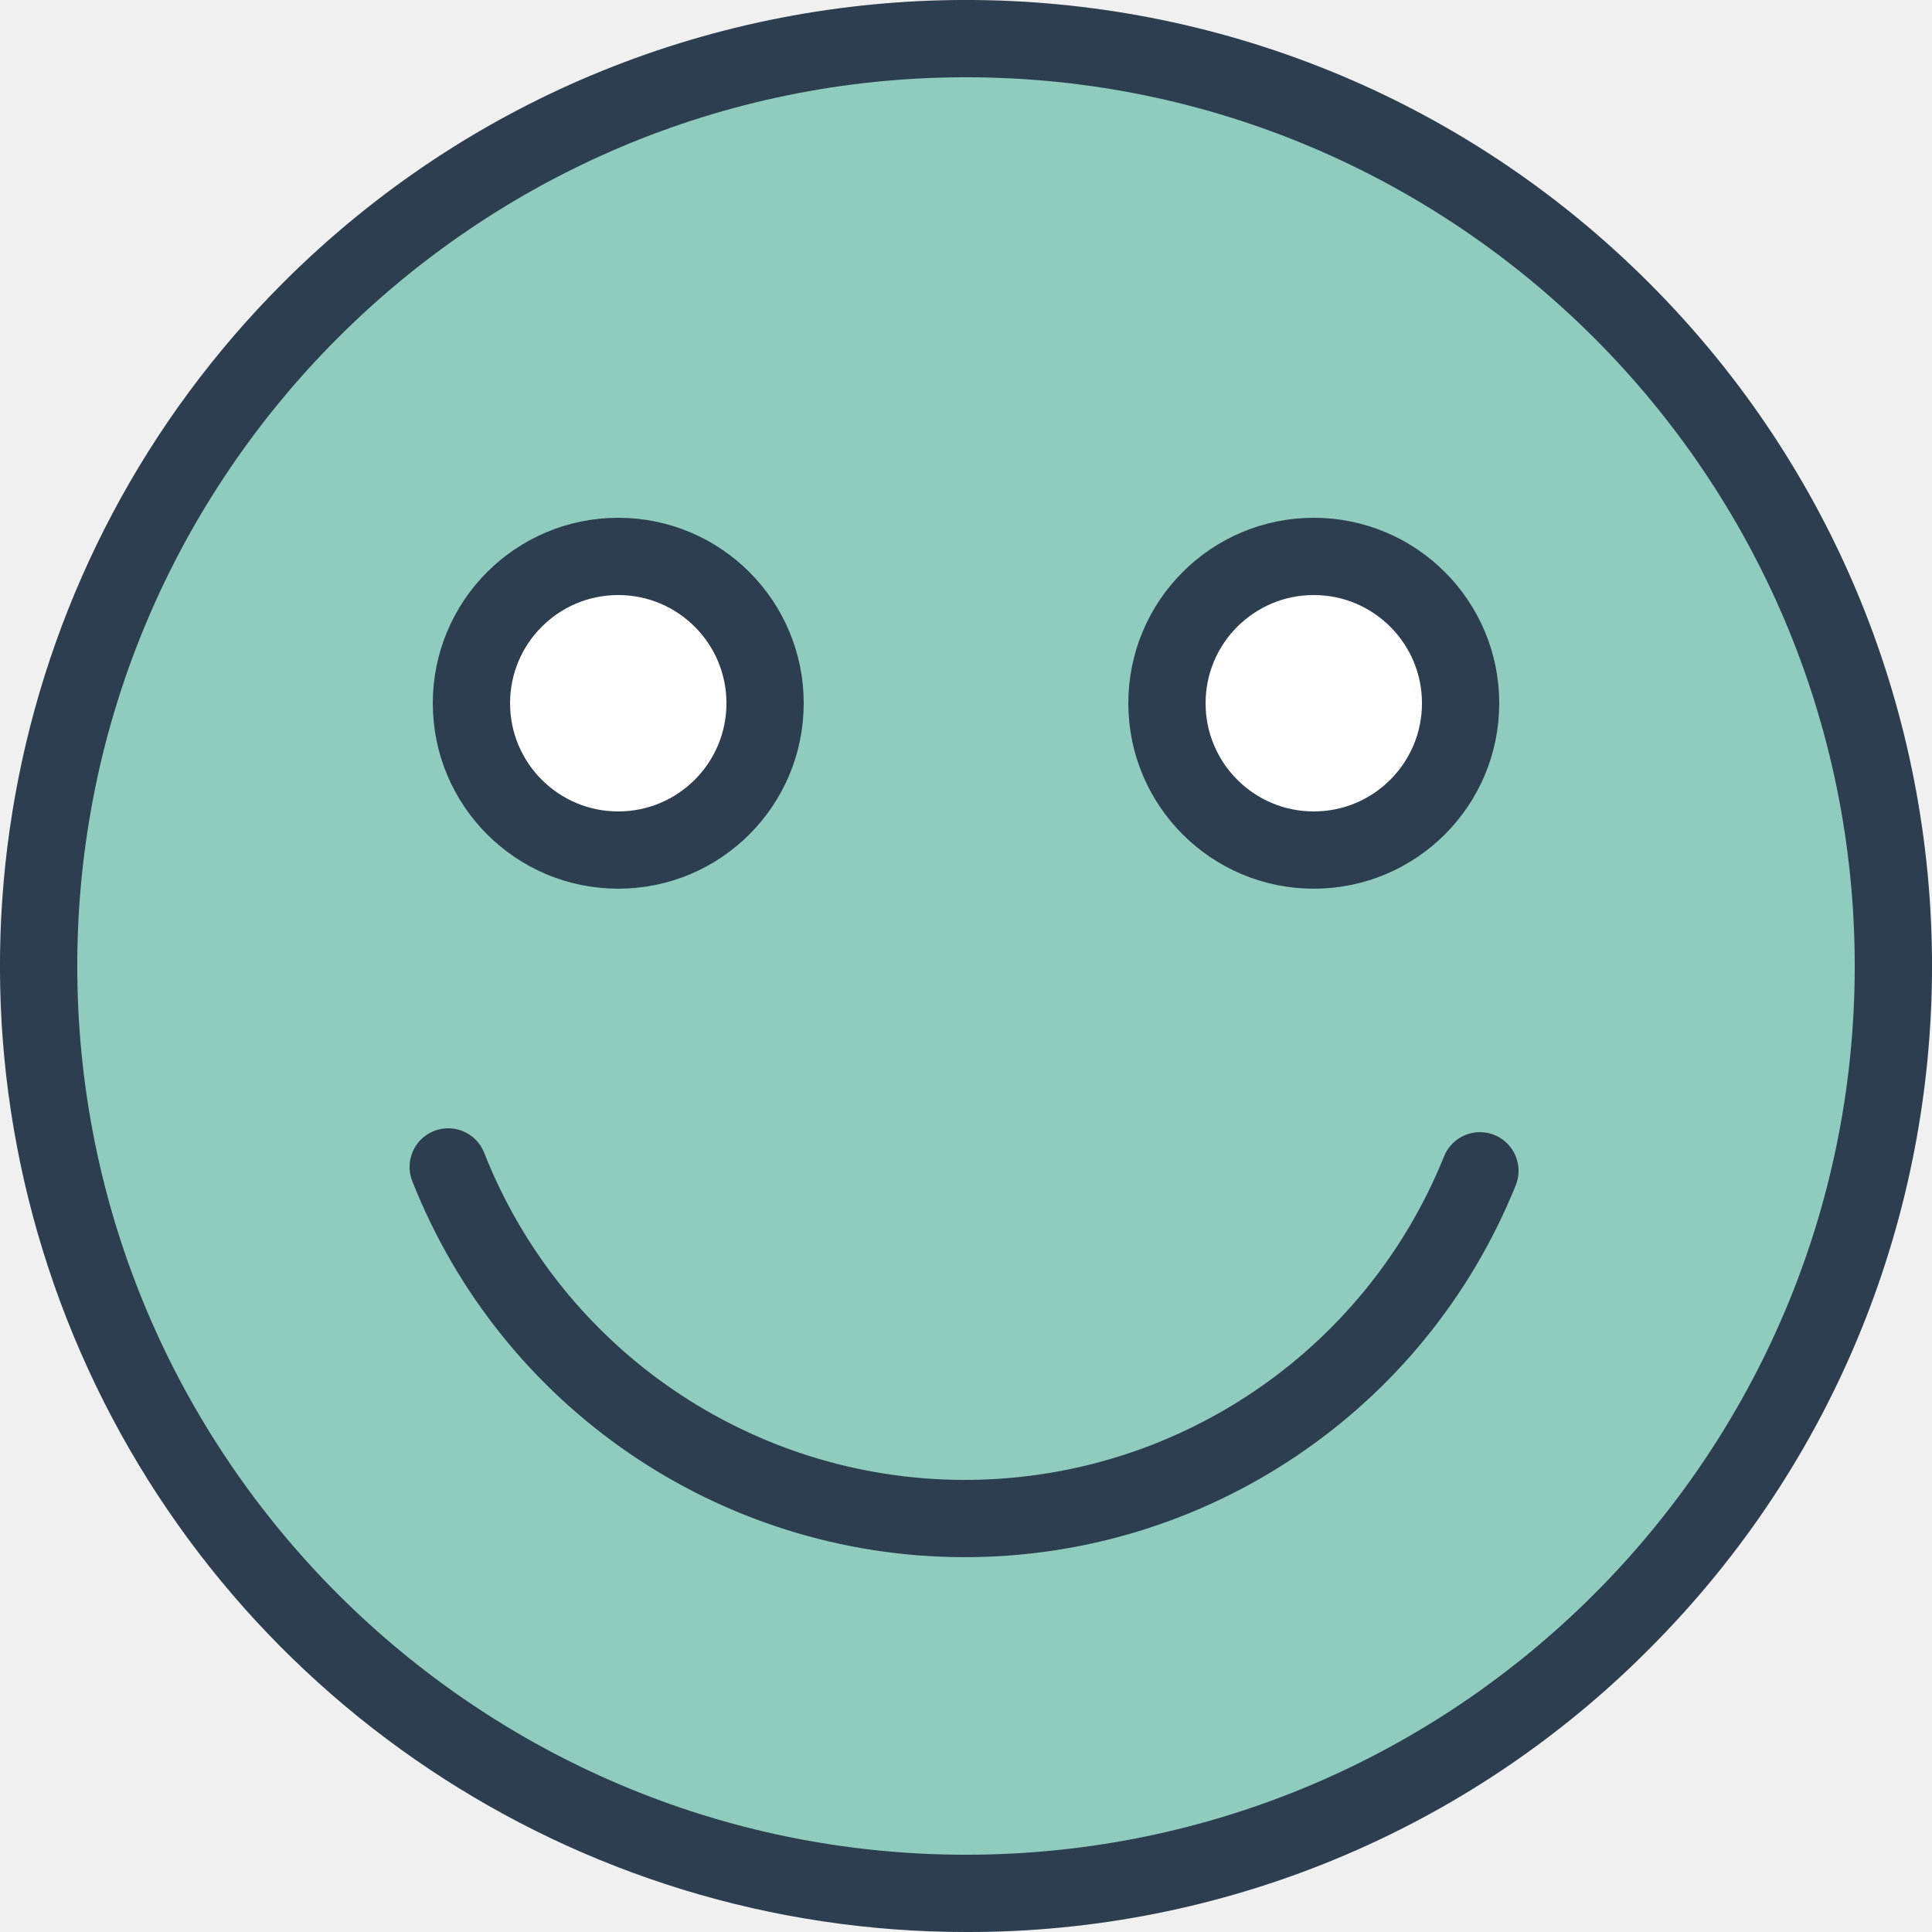
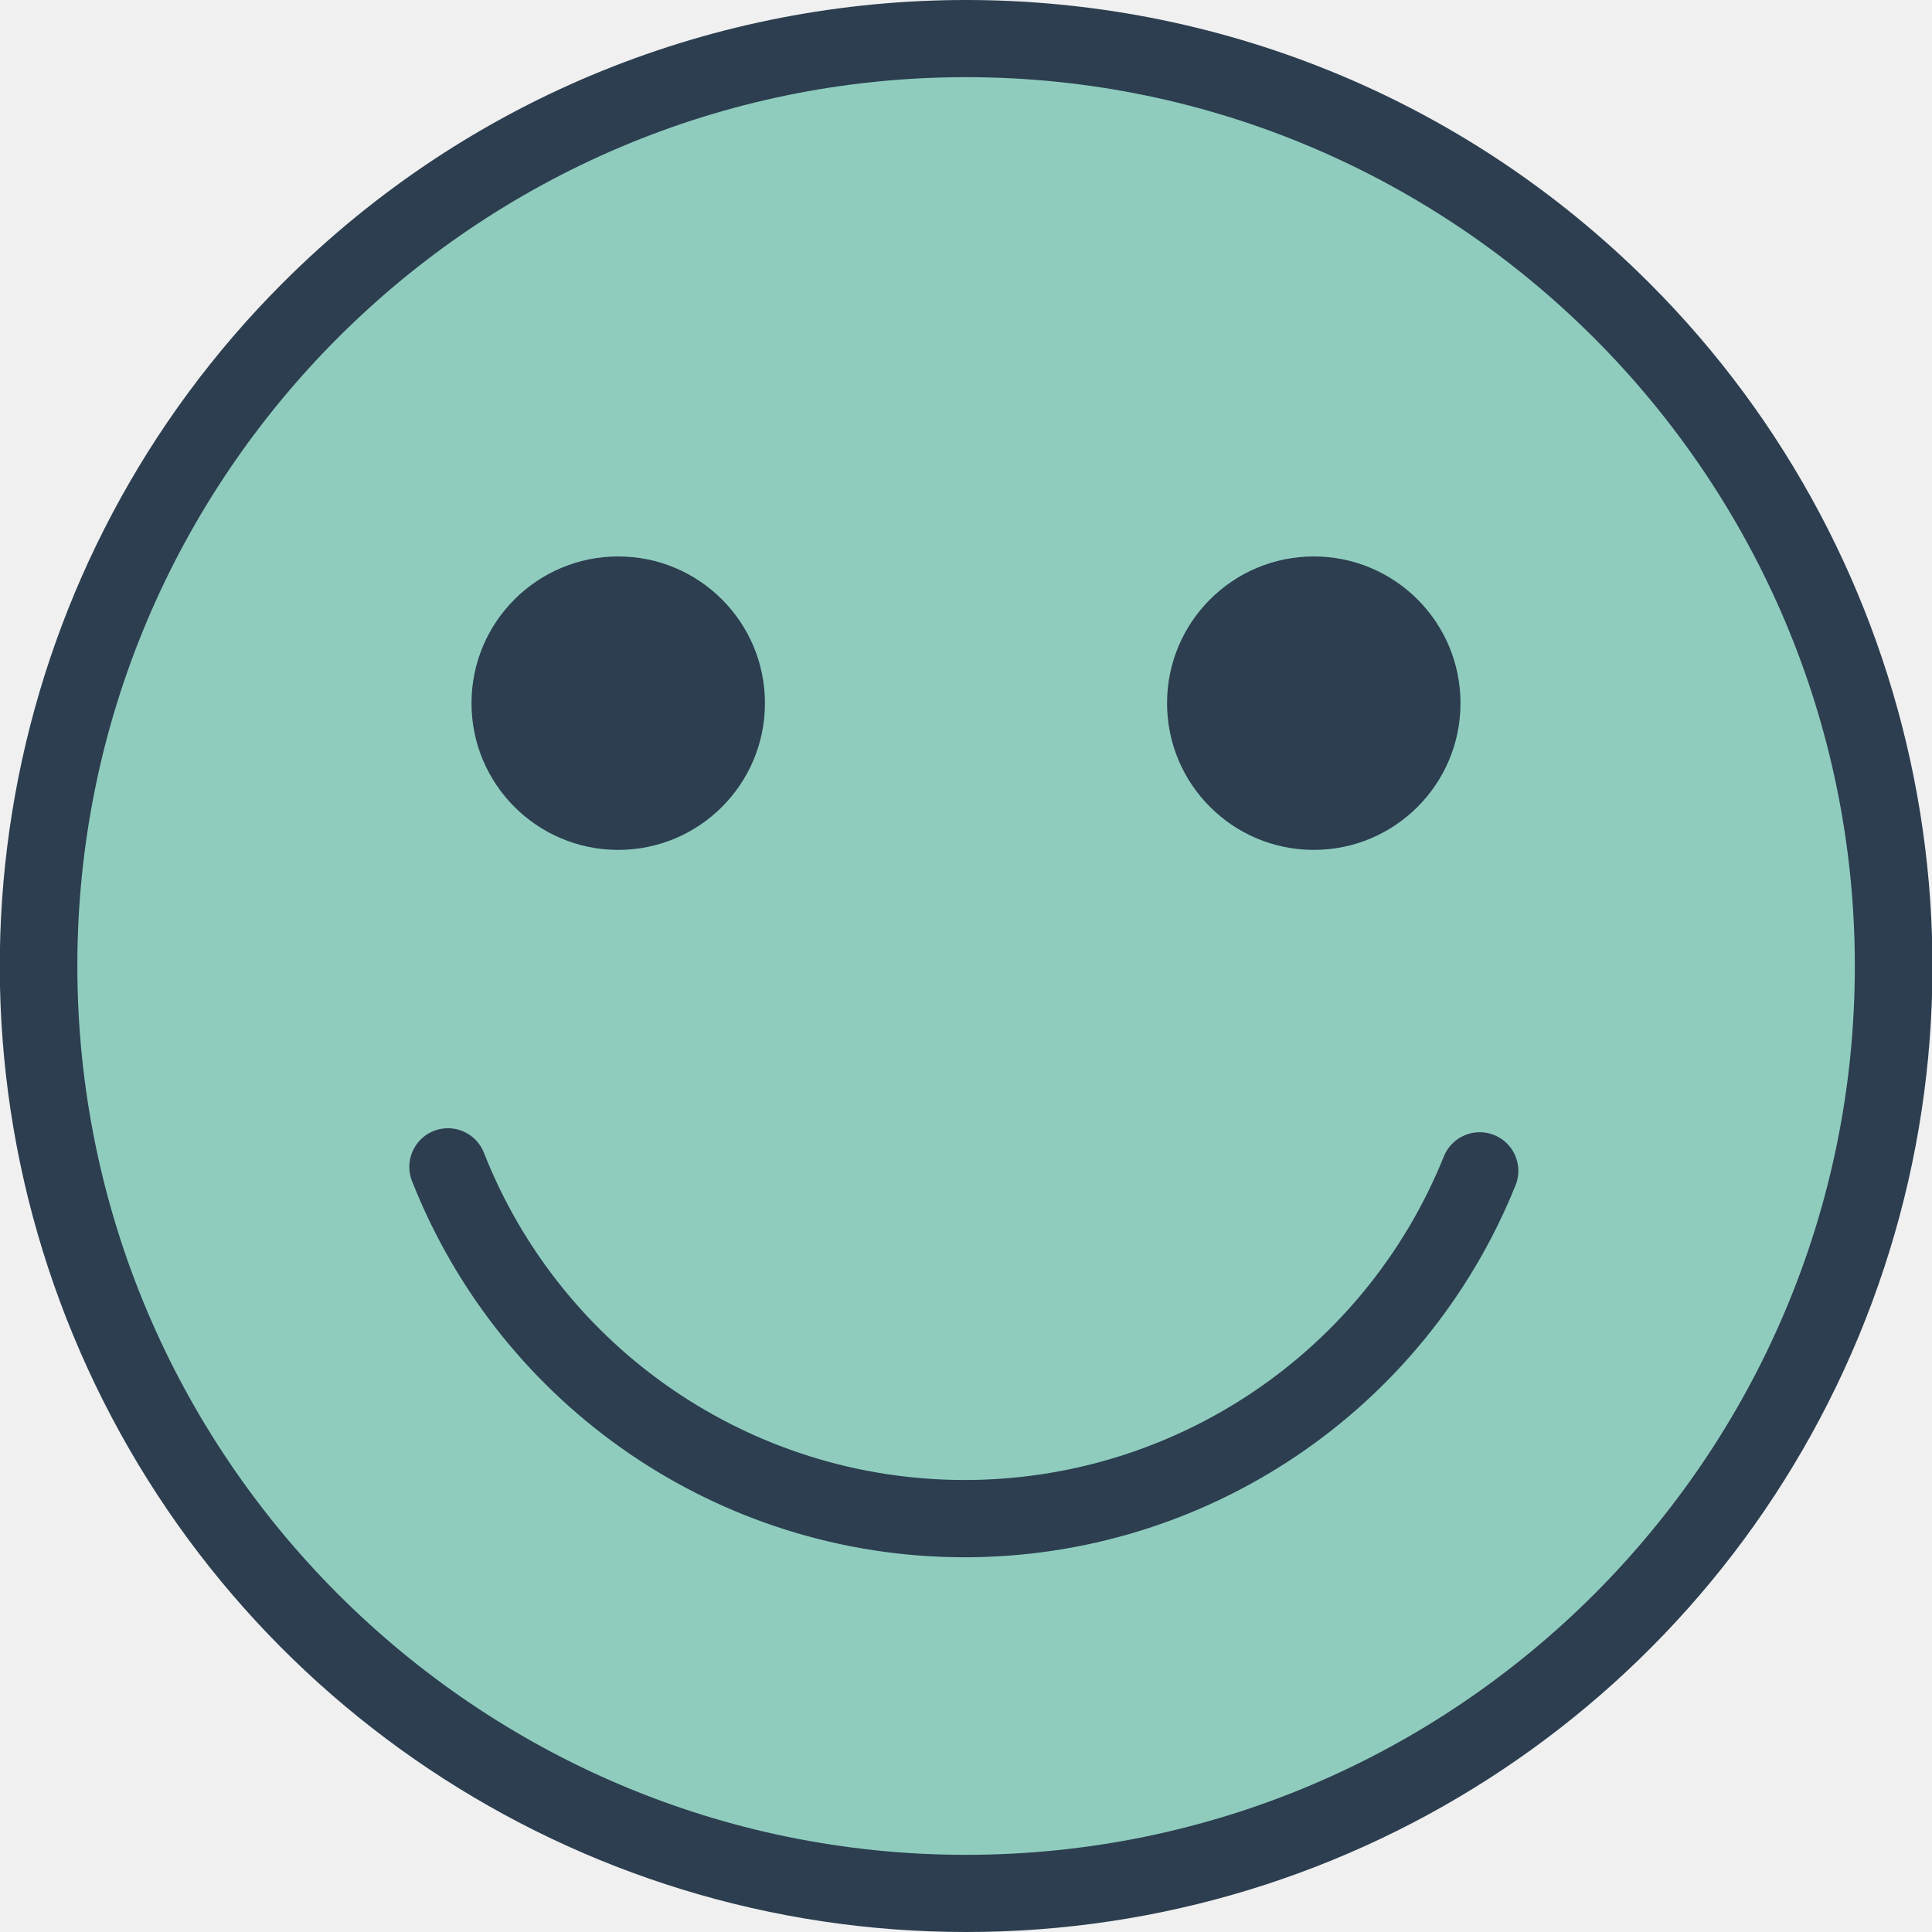
- <svg xmlns="http://www.w3.org/2000/svg" viewBox="0 0 533.33 533.33">
+ <svg xmlns="http://www.w3.org/2000/svg" id="Lag_1" data-name="Lag 1" viewBox="0 0 533.3 533.3">
  <defs>
    <style>
      .cls-1 {
        fill: #8fccbe;
      }

      .cls-2 {
        fill: #2c3e50;
      }

      .cls-3 {
        fill: none;
        stroke: #2c3e50;
        stroke-linecap: round;
        stroke-linejoin: round;
        stroke-width: 21.33px;
      }
- 
-       .cls-4 {
-         fill: #fff;
-       }
    </style>
  </defs>
-   <g id="_2-tilfreds" data-name="2-tilfreds">
-     <circle class="cls-1" cx="266.67" cy="266.67" r="256" />
-     <path class="cls-2" d="M266.67,533.33A266.67,266.67,0,0,1,78.1,78.1,266.67,266.67,0,0,1,455.23,455.23,264.9,264.9,0,0,1,266.67,533.33Zm0-512c-135.28,0-245.34,110.06-245.34,245.34S131.39,512,266.67,512,512,401.94,512,266.67,401.94,21.33,266.67,21.33Z" />
-     <path class="cls-3" d="M408.53,323.2a153.3,153.3,0,0,1-284.8-1.07" />
-     <circle class="cls-4" cx="362.67" cy="194.13" r="40.53" />
-     <circle class="cls-4" cx="170.67" cy="194.13" r="40.53" />
-     <circle class="cls-3" cx="362.67" cy="194.13" r="40.53" />
-     <circle class="cls-3" cx="170.67" cy="194.13" r="40.53" />
+   <g>
+     <circle class="cls-1" cx="266.65" cy="266.7" r="256" />
+     <path class="cls-2" d="M266.65,533.3A266.65,266.65,0,0,1,78.05,78.1a266.77,266.77,0,0,1,377.2,0,266.6,266.6,0,0,1-188.6,455.2Zm0-512c-135.3,0-245.3,110.1-245.3,245.3S131.35,512,266.65,512,512,401.9,512,266.7,401.85,21.3,266.65,21.3Z" />
+     <path class="cls-3" d="M408.45,323.2a153.29,153.29,0,0,1-284.8-1.1" />
+     <circle class="cls-2" cx="362.65" cy="194.1" r="40.5" />
+     <circle class="cls-2" cx="170.65" cy="194.1" r="40.5" />
  </g>
</svg>
